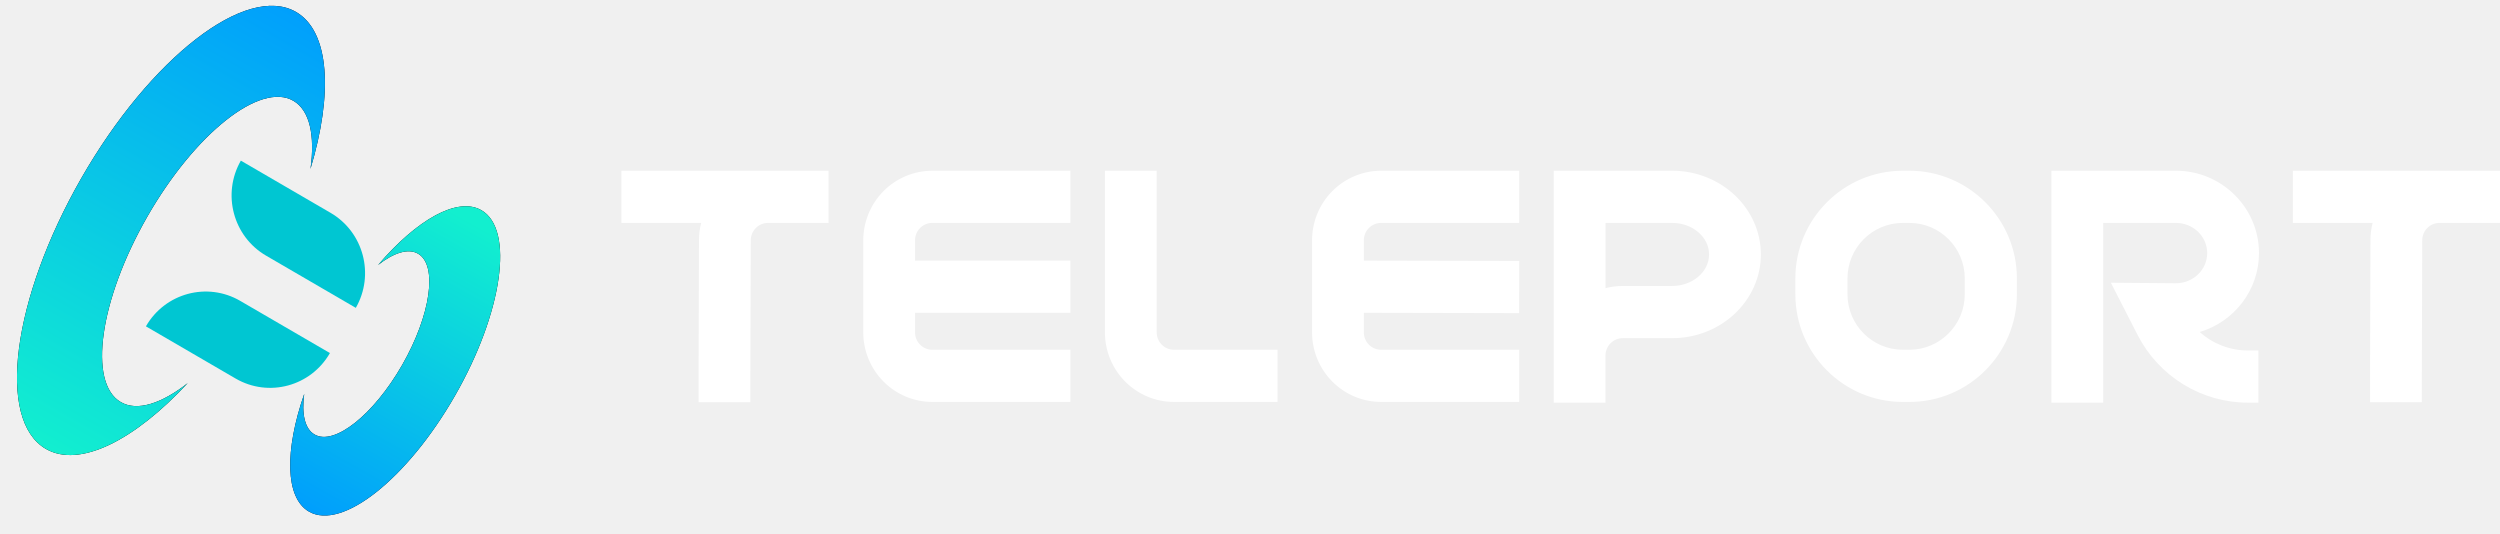
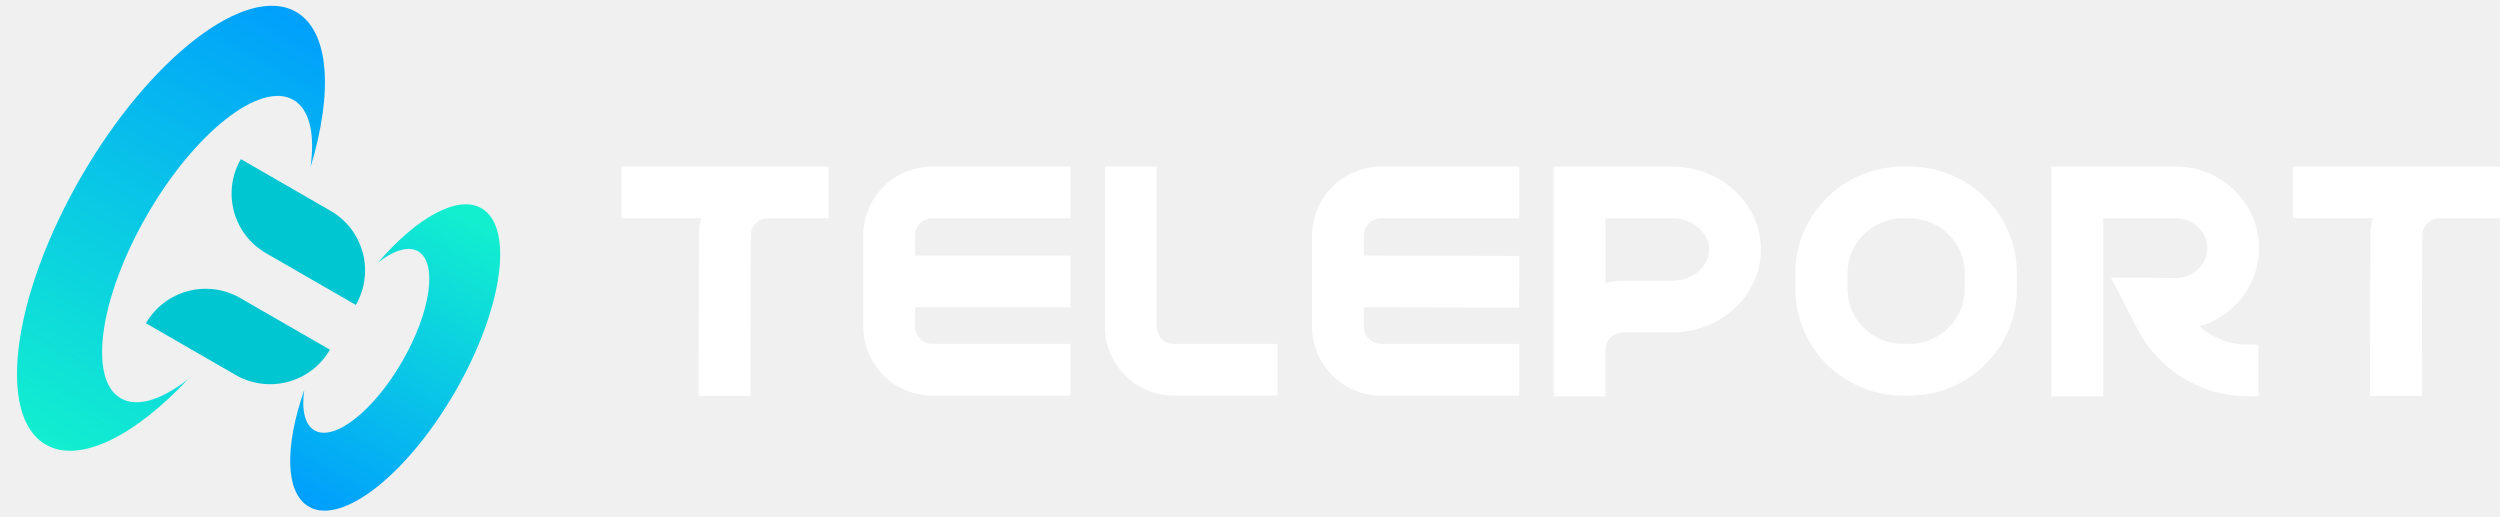
- <svg xmlns="http://www.w3.org/2000/svg" width="206" height="44" viewBox="0 0 206 44" fill="none">
-   <path fill-rule="evenodd" clip-rule="evenodd" d="M63.284 14.068H51.204V18.368H57.775C57.657 18.831 57.597 19.306 57.597 19.784L57.563 30.687V33.142H61.83V30.697L61.864 19.797C61.865 19.418 62.015 19.055 62.282 18.787C62.549 18.519 62.91 18.368 63.286 18.368H68.272V14.068H63.284ZM71.132 27.386V19.802C71.134 18.282 71.734 16.824 72.8 15.749C73.867 14.675 75.313 14.07 76.822 14.068H88.2V18.368H76.822C76.444 18.368 76.082 18.519 75.816 18.788C75.549 19.057 75.399 19.422 75.399 19.802V21.474H88.2V25.774H75.399V27.386C75.399 27.767 75.549 28.131 75.816 28.4C76.082 28.669 76.444 28.82 76.822 28.82H88.2V33.12H76.822C75.313 33.118 73.867 32.513 72.8 31.439C71.734 30.364 71.134 28.907 71.132 27.386ZM95.312 14.068V27.386C95.312 27.767 95.462 28.131 95.728 28.4C95.995 28.669 96.357 28.82 96.734 28.82H105.268V33.12H96.734C95.226 33.118 93.779 32.513 92.713 31.439C91.646 30.364 91.046 28.907 91.045 27.386V14.068H95.312ZM112.38 19.802C112.38 19.422 112.529 19.057 112.796 18.788C113.063 18.519 113.425 18.368 113.802 18.368H125.18V14.068H113.802C112.294 14.07 110.847 14.675 109.781 15.749C108.714 16.824 108.114 18.282 108.113 19.802V27.386C108.114 28.907 108.714 30.364 109.781 31.439C110.847 32.513 112.294 33.118 113.802 33.12H125.18V28.82H113.802C113.425 28.82 113.063 28.669 112.796 28.4C112.529 28.131 112.38 27.767 112.38 27.386V25.774L125.176 25.802L125.185 21.502L112.38 21.474V19.802ZM128.025 14.068H137.788C141.818 14.068 145.095 17.163 145.095 20.966C145.095 24.77 141.818 27.864 137.788 27.864H133.714C133.337 27.864 132.975 28.015 132.709 28.284C132.442 28.553 132.292 28.917 132.292 29.297V33.179H128.025V14.068ZM133.717 23.564H137.788C139.462 23.564 140.828 22.399 140.828 20.966C140.828 19.534 139.464 18.368 137.788 18.368H132.294V23.743C132.759 23.623 133.237 23.563 133.717 23.564ZM186.141 20.854C186.141 17.114 183.071 14.068 179.296 14.068H169.035V33.179H173.302V18.368H179.296C180.719 18.368 181.874 19.483 181.874 20.854C181.874 22.225 180.722 23.336 179.303 23.34L173.935 23.297L176.135 27.594C176.997 29.277 178.302 30.688 179.907 31.673C181.511 32.658 183.354 33.179 185.233 33.179H186.094V28.88H185.233C183.767 28.883 182.351 28.34 181.257 27.356C184.079 26.518 186.141 23.922 186.141 20.854ZM188.932 14.068H202.105H206V18.368H201.015C200.638 18.368 200.277 18.519 200.01 18.787C199.744 19.055 199.593 19.418 199.592 19.797L199.559 30.697V33.142H195.292V30.687L195.325 19.784C195.326 19.306 195.385 18.831 195.503 18.368H188.932V14.068ZM156.796 14.068H157.333C162.217 14.068 166.191 18.047 166.191 22.937V24.251C166.191 29.141 162.217 33.12 157.333 33.12H156.796C151.908 33.12 147.938 29.141 147.938 24.251V22.937C147.938 18.047 151.911 14.068 156.796 14.068ZM157.333 28.82C159.849 28.82 161.896 26.77 161.896 24.251V22.937C161.896 20.418 159.849 18.368 157.333 18.368H156.796C154.279 18.368 152.233 20.418 152.233 22.937V24.251C152.233 26.77 154.279 28.82 156.796 28.82H157.333Z" fill="white" />
-   <path fill-rule="evenodd" clip-rule="evenodd" d="M39.675 17.326C37.708 16.181 34.346 18.098 31.15 21.838C32.442 20.826 33.642 20.435 34.449 20.905C36.082 21.855 35.495 25.96 33.139 30.073C30.782 34.186 27.548 36.751 25.915 35.801C25.108 35.331 24.844 34.088 25.068 32.455C23.452 37.114 23.485 41.007 25.452 42.152C28.173 43.735 33.563 39.461 37.491 32.605C41.419 25.75 42.397 18.909 39.675 17.326Z" fill="#020202" />
-   <path fill-rule="evenodd" clip-rule="evenodd" d="M39.675 17.326C37.708 16.181 34.346 18.098 31.15 21.838C32.442 20.826 33.642 20.435 34.449 20.905C36.082 21.855 35.495 25.96 33.139 30.073C30.782 34.186 27.548 36.751 25.915 35.801C25.108 35.331 24.844 34.088 25.068 32.455C23.452 37.114 23.485 41.007 25.452 42.152C28.173 43.735 33.563 39.461 37.491 32.605C41.419 25.75 42.397 18.909 39.675 17.326Z" fill="url(#paint0_linear_170_484)" />
-   <path fill-rule="evenodd" clip-rule="evenodd" d="M9.952 33.133C7.231 31.55 8.209 24.709 12.137 17.854C16.065 10.998 21.454 6.724 24.176 8.307C25.528 9.094 25.966 11.18 25.583 13.92C27.456 7.703 27.166 2.599 24.399 0.989C20.317 -1.386 12.392 4.747 6.697 14.688C1.001 24.629 -0.306 34.612 3.775 36.987C6.542 38.597 11.073 36.298 15.48 31.555C13.317 33.26 11.305 33.92 9.952 33.133Z" fill="#020202" />
-   <path fill-rule="evenodd" clip-rule="evenodd" d="M9.952 33.133C7.231 31.55 8.209 24.709 12.137 17.854C16.065 10.998 21.454 6.724 24.176 8.307C25.528 9.094 25.966 11.18 25.583 13.92C27.456 7.703 27.166 2.599 24.399 0.989C20.317 -1.386 12.392 4.747 6.697 14.688C1.001 24.629 -0.306 34.612 3.775 36.987C6.542 38.597 11.073 36.298 15.48 31.555C13.317 33.26 11.305 33.92 9.952 33.133Z" fill="url(#paint1_linear_170_484)" />
-   <path d="M29.319 25.368L21.929 21.068C19.207 19.485 18.275 15.979 19.846 13.236L27.237 17.536C29.958 19.12 30.89 22.626 29.319 25.368Z" fill="#00C6D2" />
-   <path d="M19.414 31.191L12.023 26.891C13.595 24.148 17.074 23.209 19.795 24.792L27.186 29.092C25.615 31.834 22.135 32.774 19.414 31.191Z" fill="#00C6D2" />
+ <svg xmlns="http://www.w3.org/2000/svg" width="266" height="55" viewBox="0 0 266 55" fill="none">
+   <path fill-rule="evenodd" clip-rule="evenodd" d="M81.716 17.723H66.117V23.223H74.602C74.45 23.814 74.373 24.422 74.373 25.033L74.329 38.979V42.119H79.839V38.992L79.883 25.051C79.884 24.565 80.078 24.1 80.422 23.758C80.767 23.415 81.233 23.223 81.719 23.223H88.156V17.723H81.716ZM91.85 34.757V25.056C91.853 23.112 92.627 21.248 94.004 19.873C95.382 18.498 97.249 17.725 99.197 17.723H113.889V23.223H99.197C98.71 23.223 98.243 23.416 97.898 23.76C97.554 24.103 97.36 24.57 97.36 25.056V27.195H113.889V32.695H97.36V34.757C97.36 35.244 97.554 35.71 97.898 36.054C98.243 36.398 98.71 36.591 99.197 36.591H113.889V42.091H99.197C97.249 42.089 95.382 41.315 94.004 39.94C92.627 38.566 91.853 36.702 91.85 34.757ZM123.072 17.723V34.757C123.072 35.244 123.266 35.71 123.61 36.054C123.955 36.398 124.422 36.591 124.909 36.591H135.929V42.091H124.909C122.961 42.089 121.094 41.315 119.717 39.94C118.34 38.566 117.565 36.702 117.563 34.757V17.723H123.072ZM145.112 25.056C145.112 24.57 145.305 24.103 145.649 23.76C145.994 23.416 146.461 23.223 146.948 23.223H161.641V17.723H146.948C145 17.725 143.133 18.498 141.756 19.873C140.379 21.248 139.604 23.112 139.602 25.056V34.757C139.604 36.702 140.379 38.566 141.756 39.94C143.133 41.315 145 42.089 146.948 42.091H161.641V36.591H146.948C146.461 36.591 145.994 36.398 145.649 36.054C145.305 35.71 145.112 35.244 145.112 34.757V32.695L161.635 32.731L161.647 27.231L145.112 27.195V25.056ZM165.314 17.723H177.92C183.124 17.723 187.356 21.68 187.356 26.546C187.356 31.411 183.124 35.368 177.92 35.368H172.66C172.173 35.368 171.706 35.562 171.362 35.906C171.017 36.249 170.824 36.716 170.824 37.202V42.167H165.314V17.723ZM172.664 29.869H177.92C180.082 29.869 181.847 28.378 181.847 26.546C181.847 24.713 180.085 23.223 177.92 23.223H170.827V30.098C171.427 29.944 172.044 29.867 172.664 29.869ZM240.357 26.402C240.357 21.619 236.393 17.723 231.519 17.723H218.269V42.167H223.779V23.223H231.519C233.355 23.223 234.848 24.649 234.848 26.402C234.848 28.155 233.359 29.577 231.528 29.581L224.596 29.527L227.437 35.023C228.55 37.175 230.235 38.98 232.307 40.24C234.379 41.5 236.758 42.167 239.184 42.167H240.296V36.667H239.184C237.291 36.671 235.463 35.977 234.051 34.718C237.694 33.647 240.357 30.327 240.357 26.402ZM243.961 17.723H260.97H266V23.223H259.563C259.077 23.223 258.61 23.415 258.266 23.758C257.922 24.1 257.728 24.565 257.726 25.051L257.683 38.992V42.119H252.173V38.979L252.216 25.033C252.217 24.422 252.294 23.814 252.446 23.223H243.961V17.723ZM202.465 17.723H203.158C209.465 17.723 214.596 22.812 214.596 29.066V30.747C214.596 37.002 209.465 42.091 203.158 42.091H202.465C196.154 42.091 191.026 37.002 191.026 30.747V29.066C191.026 22.812 196.157 17.723 202.465 17.723ZM203.158 36.591C206.407 36.591 209.05 33.969 209.05 30.747V29.066C209.05 25.844 206.407 23.223 203.158 23.223H202.465C199.215 23.223 196.572 25.844 196.572 29.066V30.747C196.572 33.969 199.215 36.591 202.465 36.591H203.158Z" fill="white" />
+   <path fill-rule="evenodd" clip-rule="evenodd" d="M51.232 22.16C48.691 20.696 44.35 23.148 40.223 27.932C41.891 26.637 43.44 26.137 44.483 26.738C46.591 27.953 45.834 33.203 42.791 38.465C39.748 43.726 35.572 47.006 33.464 45.791C32.421 45.19 32.08 43.6 32.369 41.511C30.282 47.471 30.325 52.45 32.866 53.914C36.379 55.939 43.339 50.472 48.411 41.703C53.482 32.935 54.745 24.185 51.232 22.16Z" fill="url(#paint0_linear_18_6738)" />
+   <path fill-rule="evenodd" clip-rule="evenodd" d="M12.851 42.381C9.338 40.356 10.601 31.606 15.672 22.837C20.744 14.068 27.703 8.601 31.217 10.627C32.964 11.633 33.53 14.301 33.035 17.806C35.453 9.854 35.078 3.325 31.506 1.267C26.235 -1.771 16.001 6.073 8.647 18.788C1.293 31.503 -0.395 44.273 4.875 47.31C8.447 49.369 14.299 46.429 19.989 40.362C17.195 42.542 14.598 43.387 12.851 42.381Z" fill="url(#paint1_linear_18_6738)" />
+   <path d="M37.859 32.447L28.316 26.947C24.802 24.922 23.598 20.437 25.627 16.93L35.17 22.43C38.684 24.455 39.888 28.94 37.859 32.447Z" fill="#00C6D2" />
+   <path d="M25.069 39.895L15.526 34.395C17.554 30.887 22.047 29.685 25.561 31.71L35.104 37.21C33.076 40.718 28.583 41.92 25.069 39.895Z" fill="#00C6D2" />
  <defs>
-     <linearGradient id="paint0_linear_170_484" x1="25.394" y1="42.288" x2="38.818" y2="18.243" gradientUnits="userSpaceOnUse">
+     <linearGradient id="paint0_linear_18_6738" x1="32.791" y1="54.088" x2="49.875" y2="23.195" gradientUnits="userSpaceOnUse">
      <stop stop-color="#009EFD" />
      <stop offset="1" stop-color="#12EFCF" />
    </linearGradient>
-     <linearGradient id="paint1_linear_170_484" x1="27.083" y1="1.646" x2="6.127" y2="38.566" gradientUnits="userSpaceOnUse">
+     <linearGradient id="paint1_linear_18_6738" x1="34.972" y1="2.107" x2="8.299" y2="49.547" gradientUnits="userSpaceOnUse">
      <stop stop-color="#009EFD" />
      <stop offset="1" stop-color="#12EFCF" />
    </linearGradient>
  </defs>
</svg>
